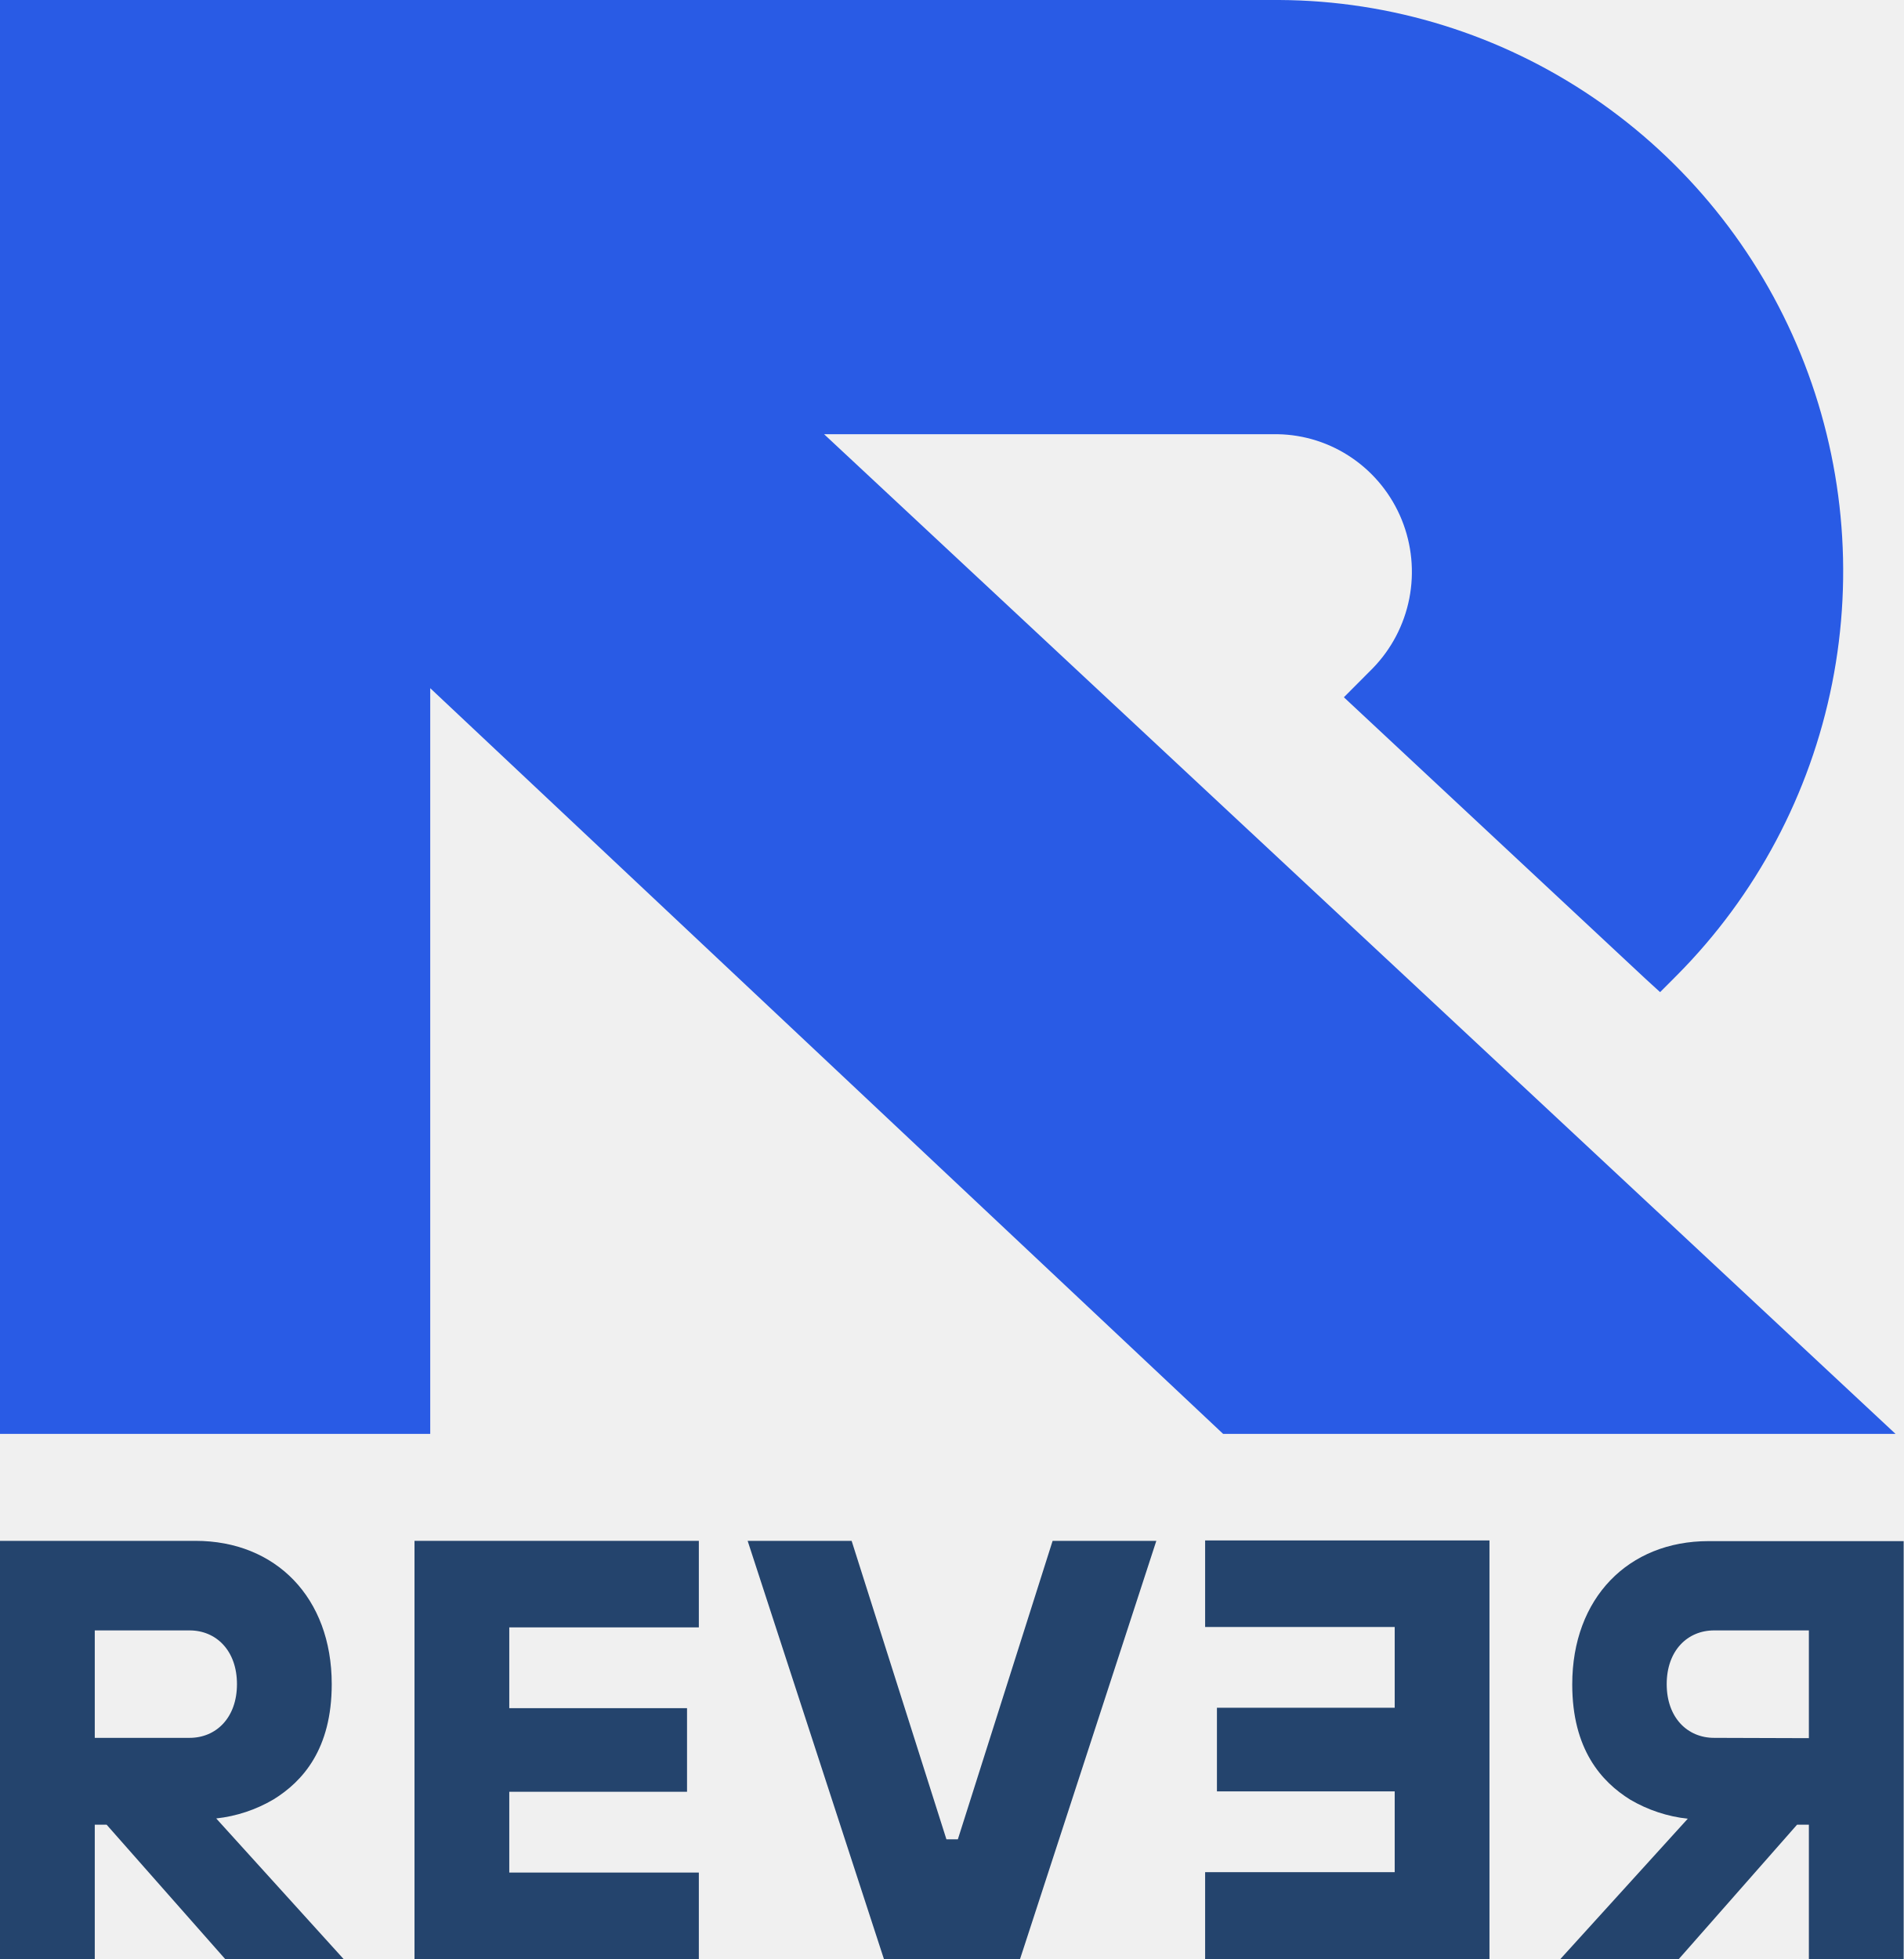
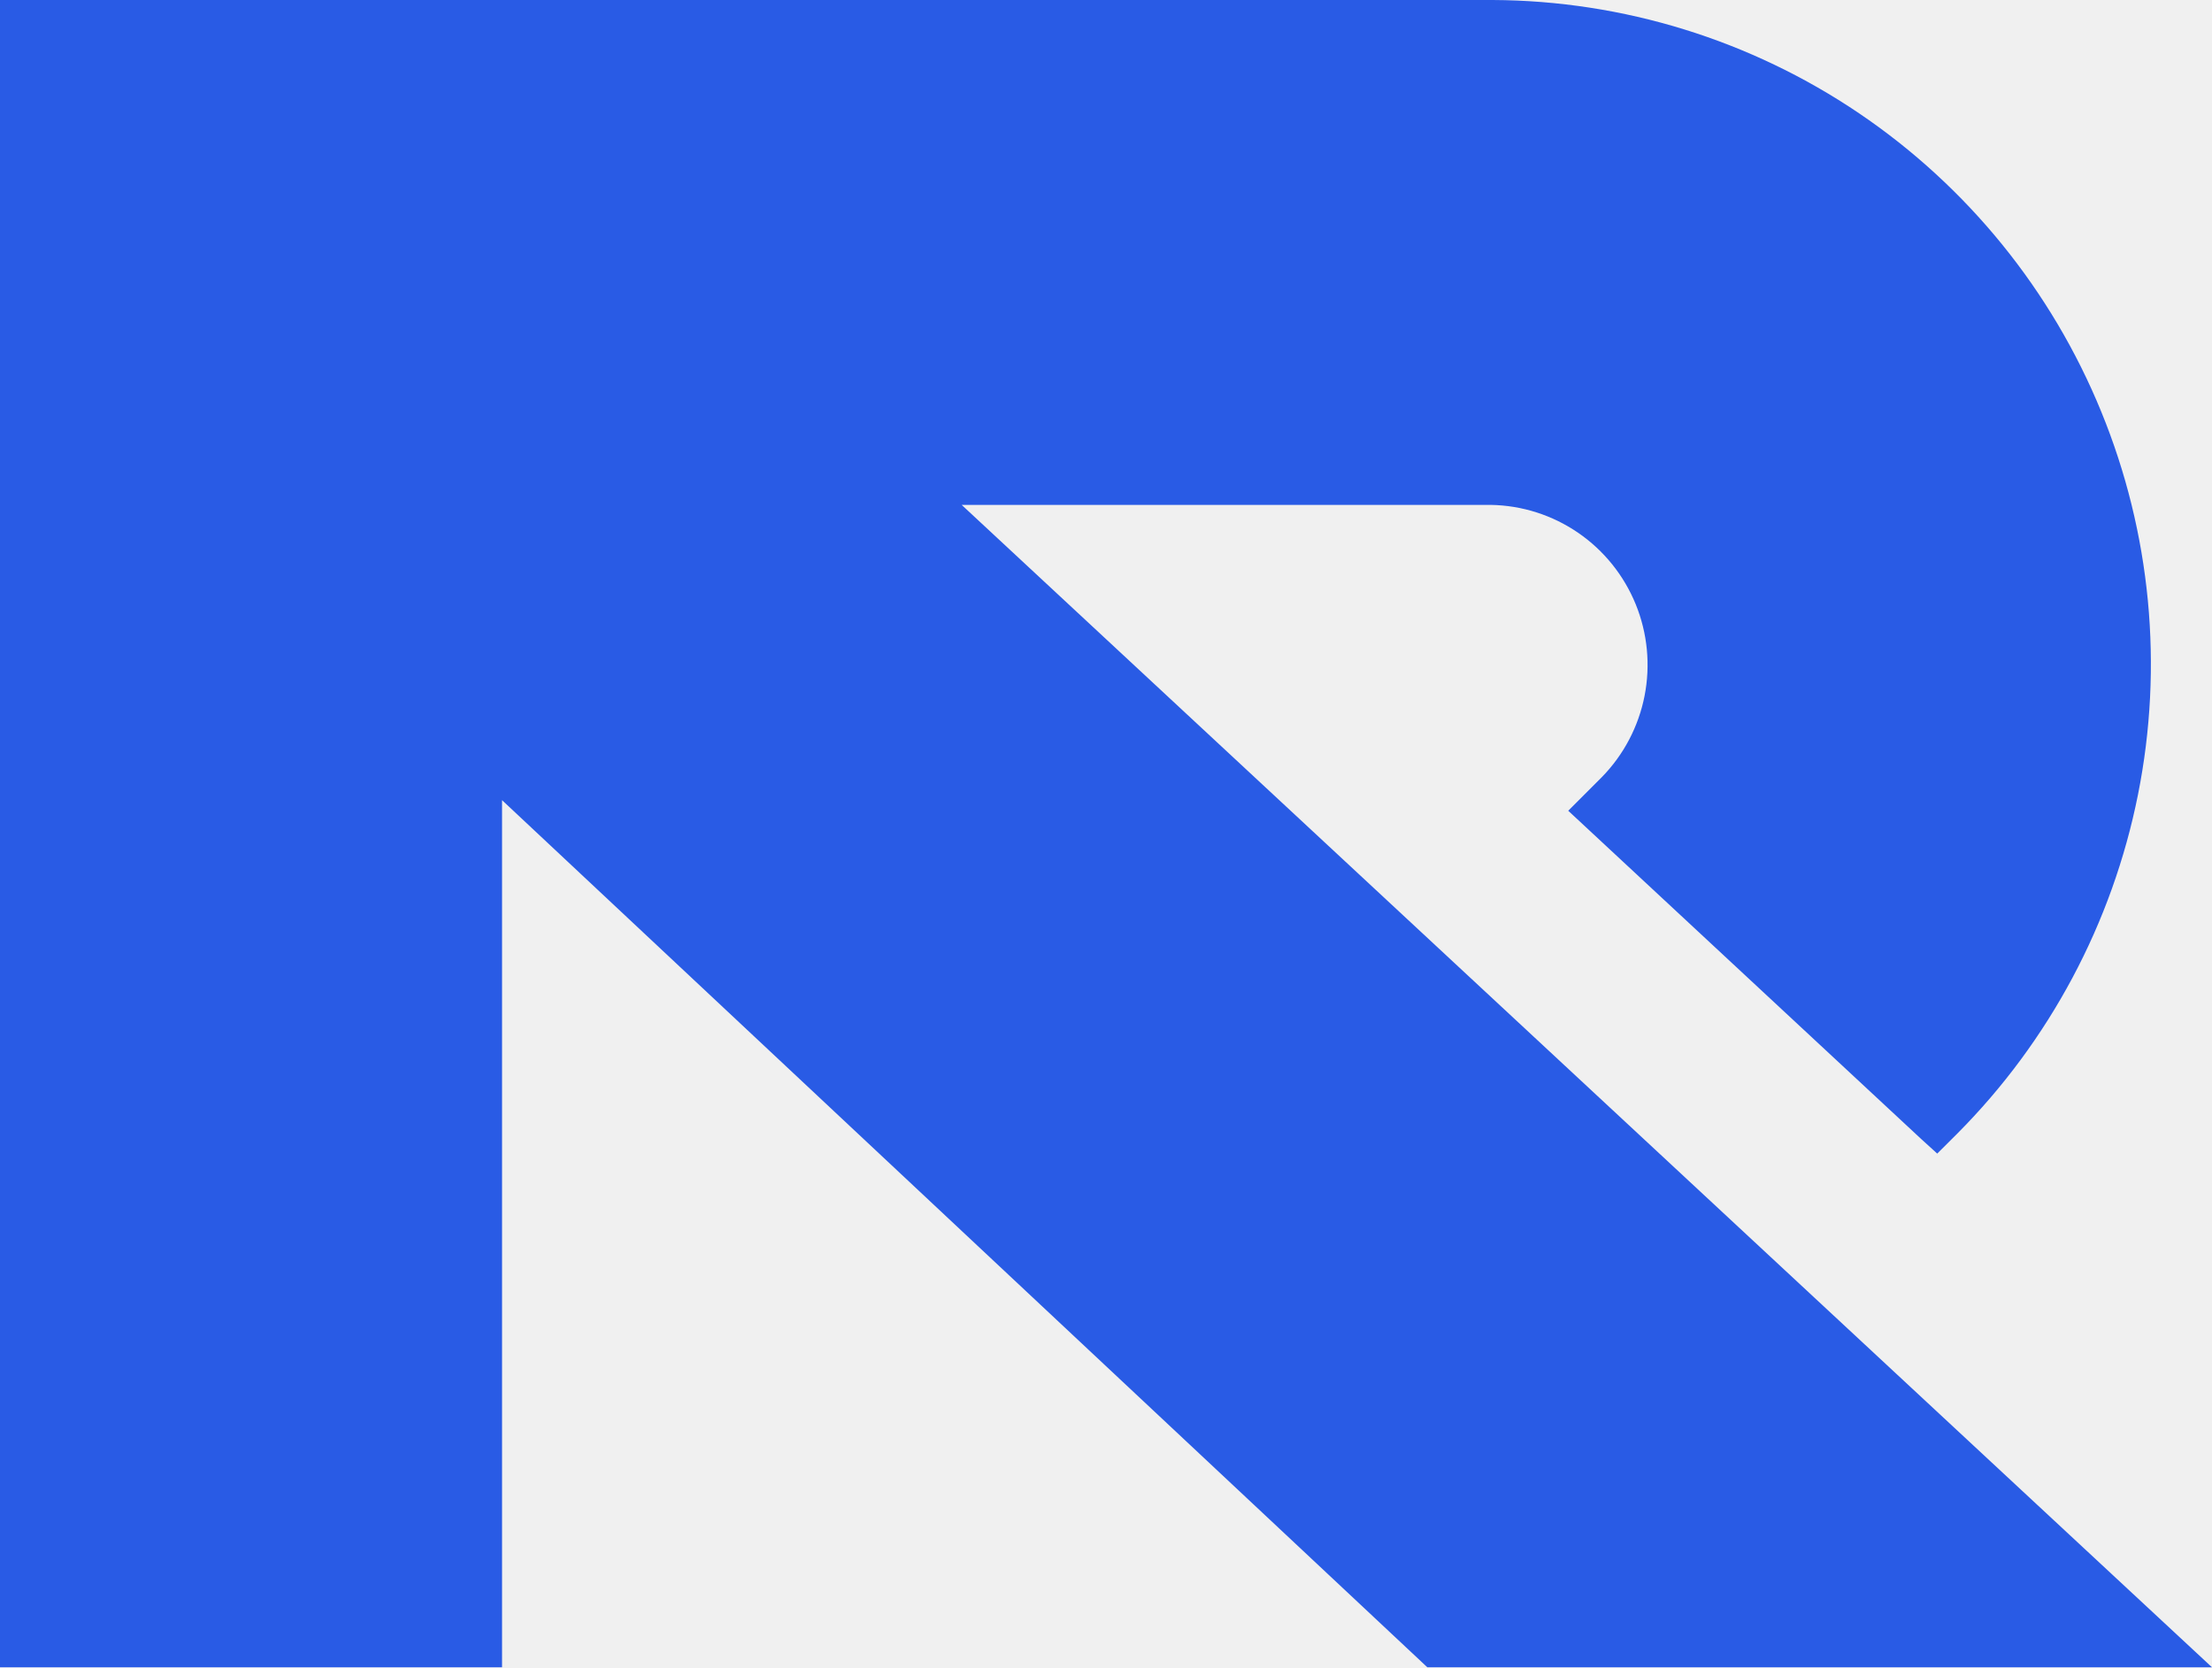
- <svg xmlns="http://www.w3.org/2000/svg" width="69" height="71" viewBox="0 0 69 71" fill="none">
-   <path d="M27.099 55.845H30.868L34.304 66.663H34.718L38.153 55.845H41.912L36.973 71H32.038L27.099 55.845Z" fill="#24446D" />
-   <path d="M15.024 55.845H25.33V58.981H18.459V61.909H24.902V64.939H18.459V67.867H25.33V71H15.024V55.845Z" fill="#24446D" />
-   <path d="M53.987 71H43.681V67.853H50.552V64.925H44.109V61.894H50.552V58.967H43.681V55.83H53.987V71Z" fill="#24446D" />
-   <path d="M0 55.845H7.085C9.99 55.845 12.024 57.898 12.024 61.038C12.024 63.395 10.971 64.562 9.918 65.214C9.281 65.59 8.571 65.826 7.837 65.906L12.453 71H8.16L3.864 66.132H3.435V71H0V55.845ZM6.871 62.985C7.837 62.985 8.589 62.253 8.589 61.038C8.589 59.823 7.837 59.091 6.871 59.091H3.435V62.985H6.871Z" fill="#24446D" />
-   <path d="M69 71H65.564V66.132H65.136L60.851 71H56.558L61.174 65.916C60.438 65.836 59.728 65.6 59.089 65.225C58.04 64.573 56.987 63.395 56.987 61.049C56.987 57.909 59.028 55.855 61.926 55.855H69V71ZM65.564 62.996V59.091H62.129C61.163 59.091 60.411 59.823 60.411 61.038C60.411 62.253 61.163 62.985 62.129 62.985L65.564 62.996Z" fill="#24446D" />
-   <path d="M29.87 15.737H46.306C47.275 15.753 48.218 16.055 49.017 16.606C49.817 17.157 50.439 17.932 50.806 18.835C51.173 19.739 51.269 20.731 51.082 21.689C50.894 22.647 50.432 23.528 49.753 24.224L48.71 25.271L59.67 35.5L60.172 35.958L60.785 35.343C63.654 32.455 65.609 28.776 66.407 24.769C67.204 20.763 66.806 16.608 65.265 12.829C63.723 9.05 61.106 5.815 57.743 3.532C54.381 1.249 50.423 0.02 46.368 0L0 0V51.969H15.594V24.942L44.334 51.969H68.706L29.87 15.737Z" fill="#295BE5" />
+ <svg xmlns="http://www.w3.org/2000/svg" width="69" height="52" viewBox="0 0 69 52" fill="none">
+   <g clip-path="url(#clip0_1_40)">
+     <path d="M29.998 15.748H46.501C47.474 15.763 48.421 16.065 49.225 16.616C50.029 17.166 50.654 17.942 51.023 18.846C51.392 19.751 51.488 20.744 51.3 21.703C51.112 22.662 50.648 23.544 49.966 24.24L48.919 25.288L59.926 35.524L60.429 35.981L61.046 35.366C63.926 32.476 65.89 28.795 66.691 24.786C67.492 20.777 67.093 16.619 65.544 12.838C63.996 9.056 61.368 5.819 57.991 3.534C54.613 1.25 50.639 0.02 46.566 0L0 0V52.004H15.661V24.958L44.524 52.004H69L29.998 15.748Z" fill="#295BE5" />
+   </g>
+   <defs>
+     <clipPath id="clip0_1_40">
+       <rect width="69" height="52" fill="white" />
+     </clipPath>
+   </defs>
</svg>
